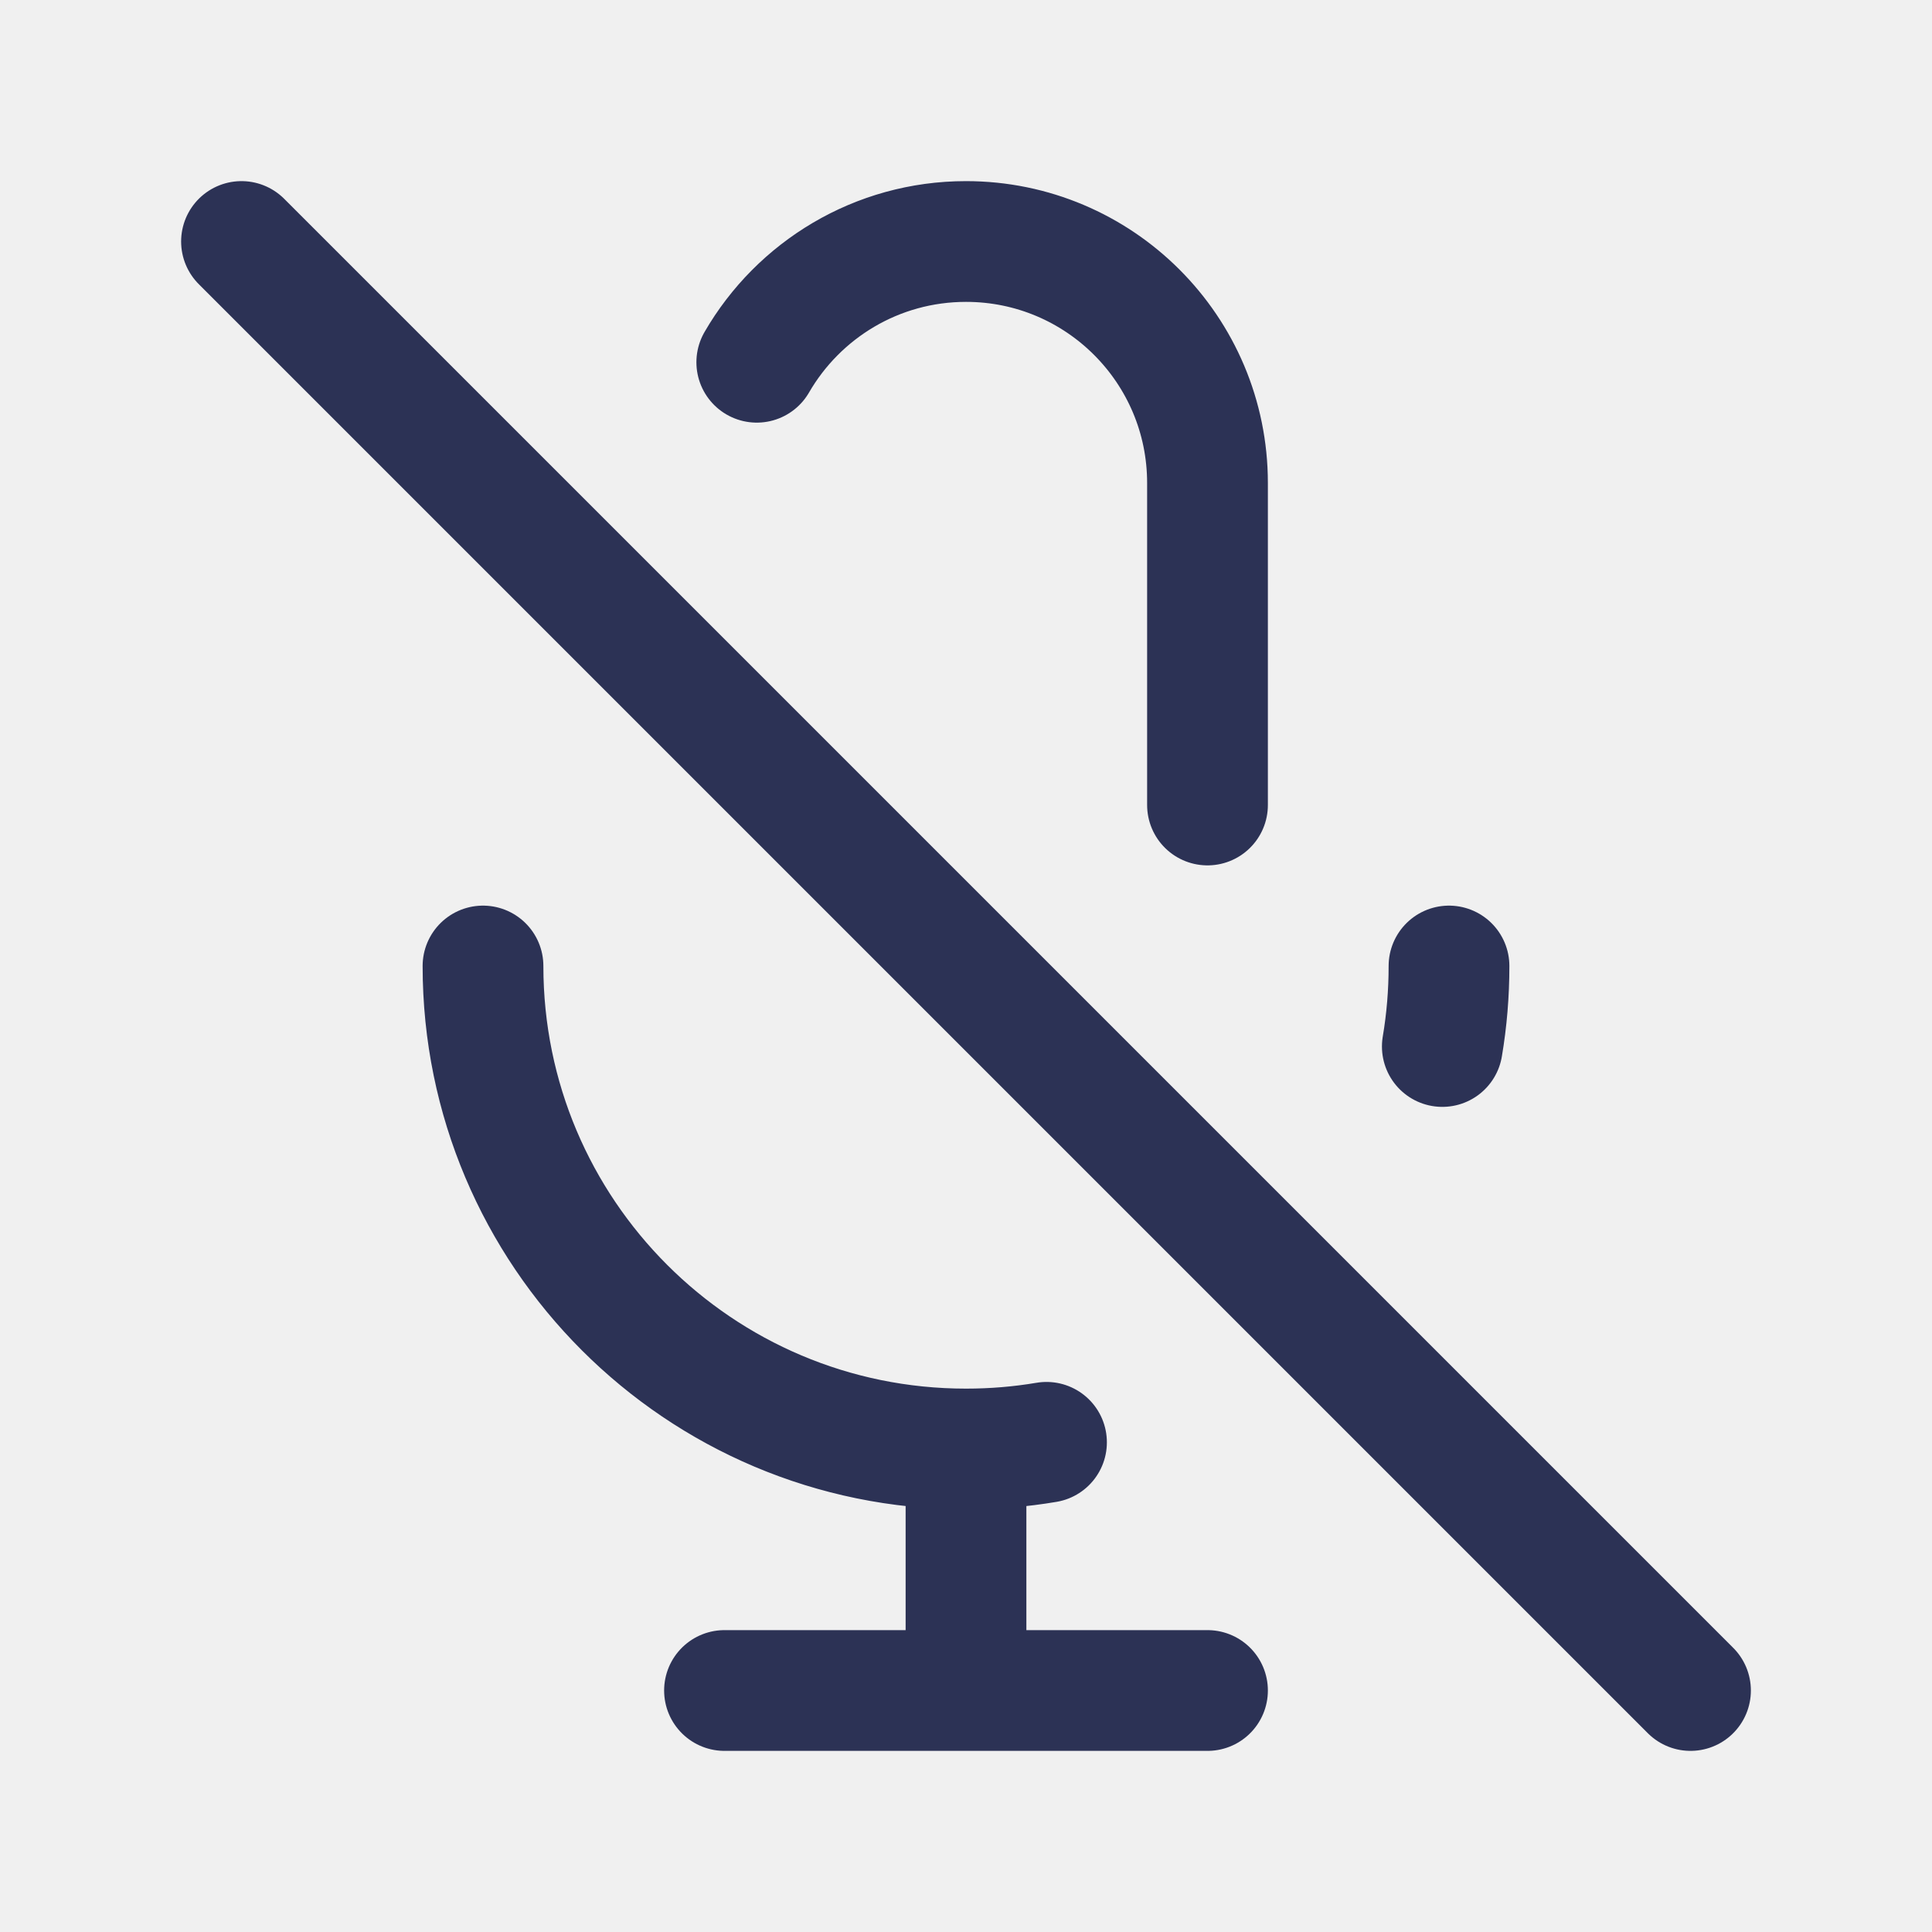
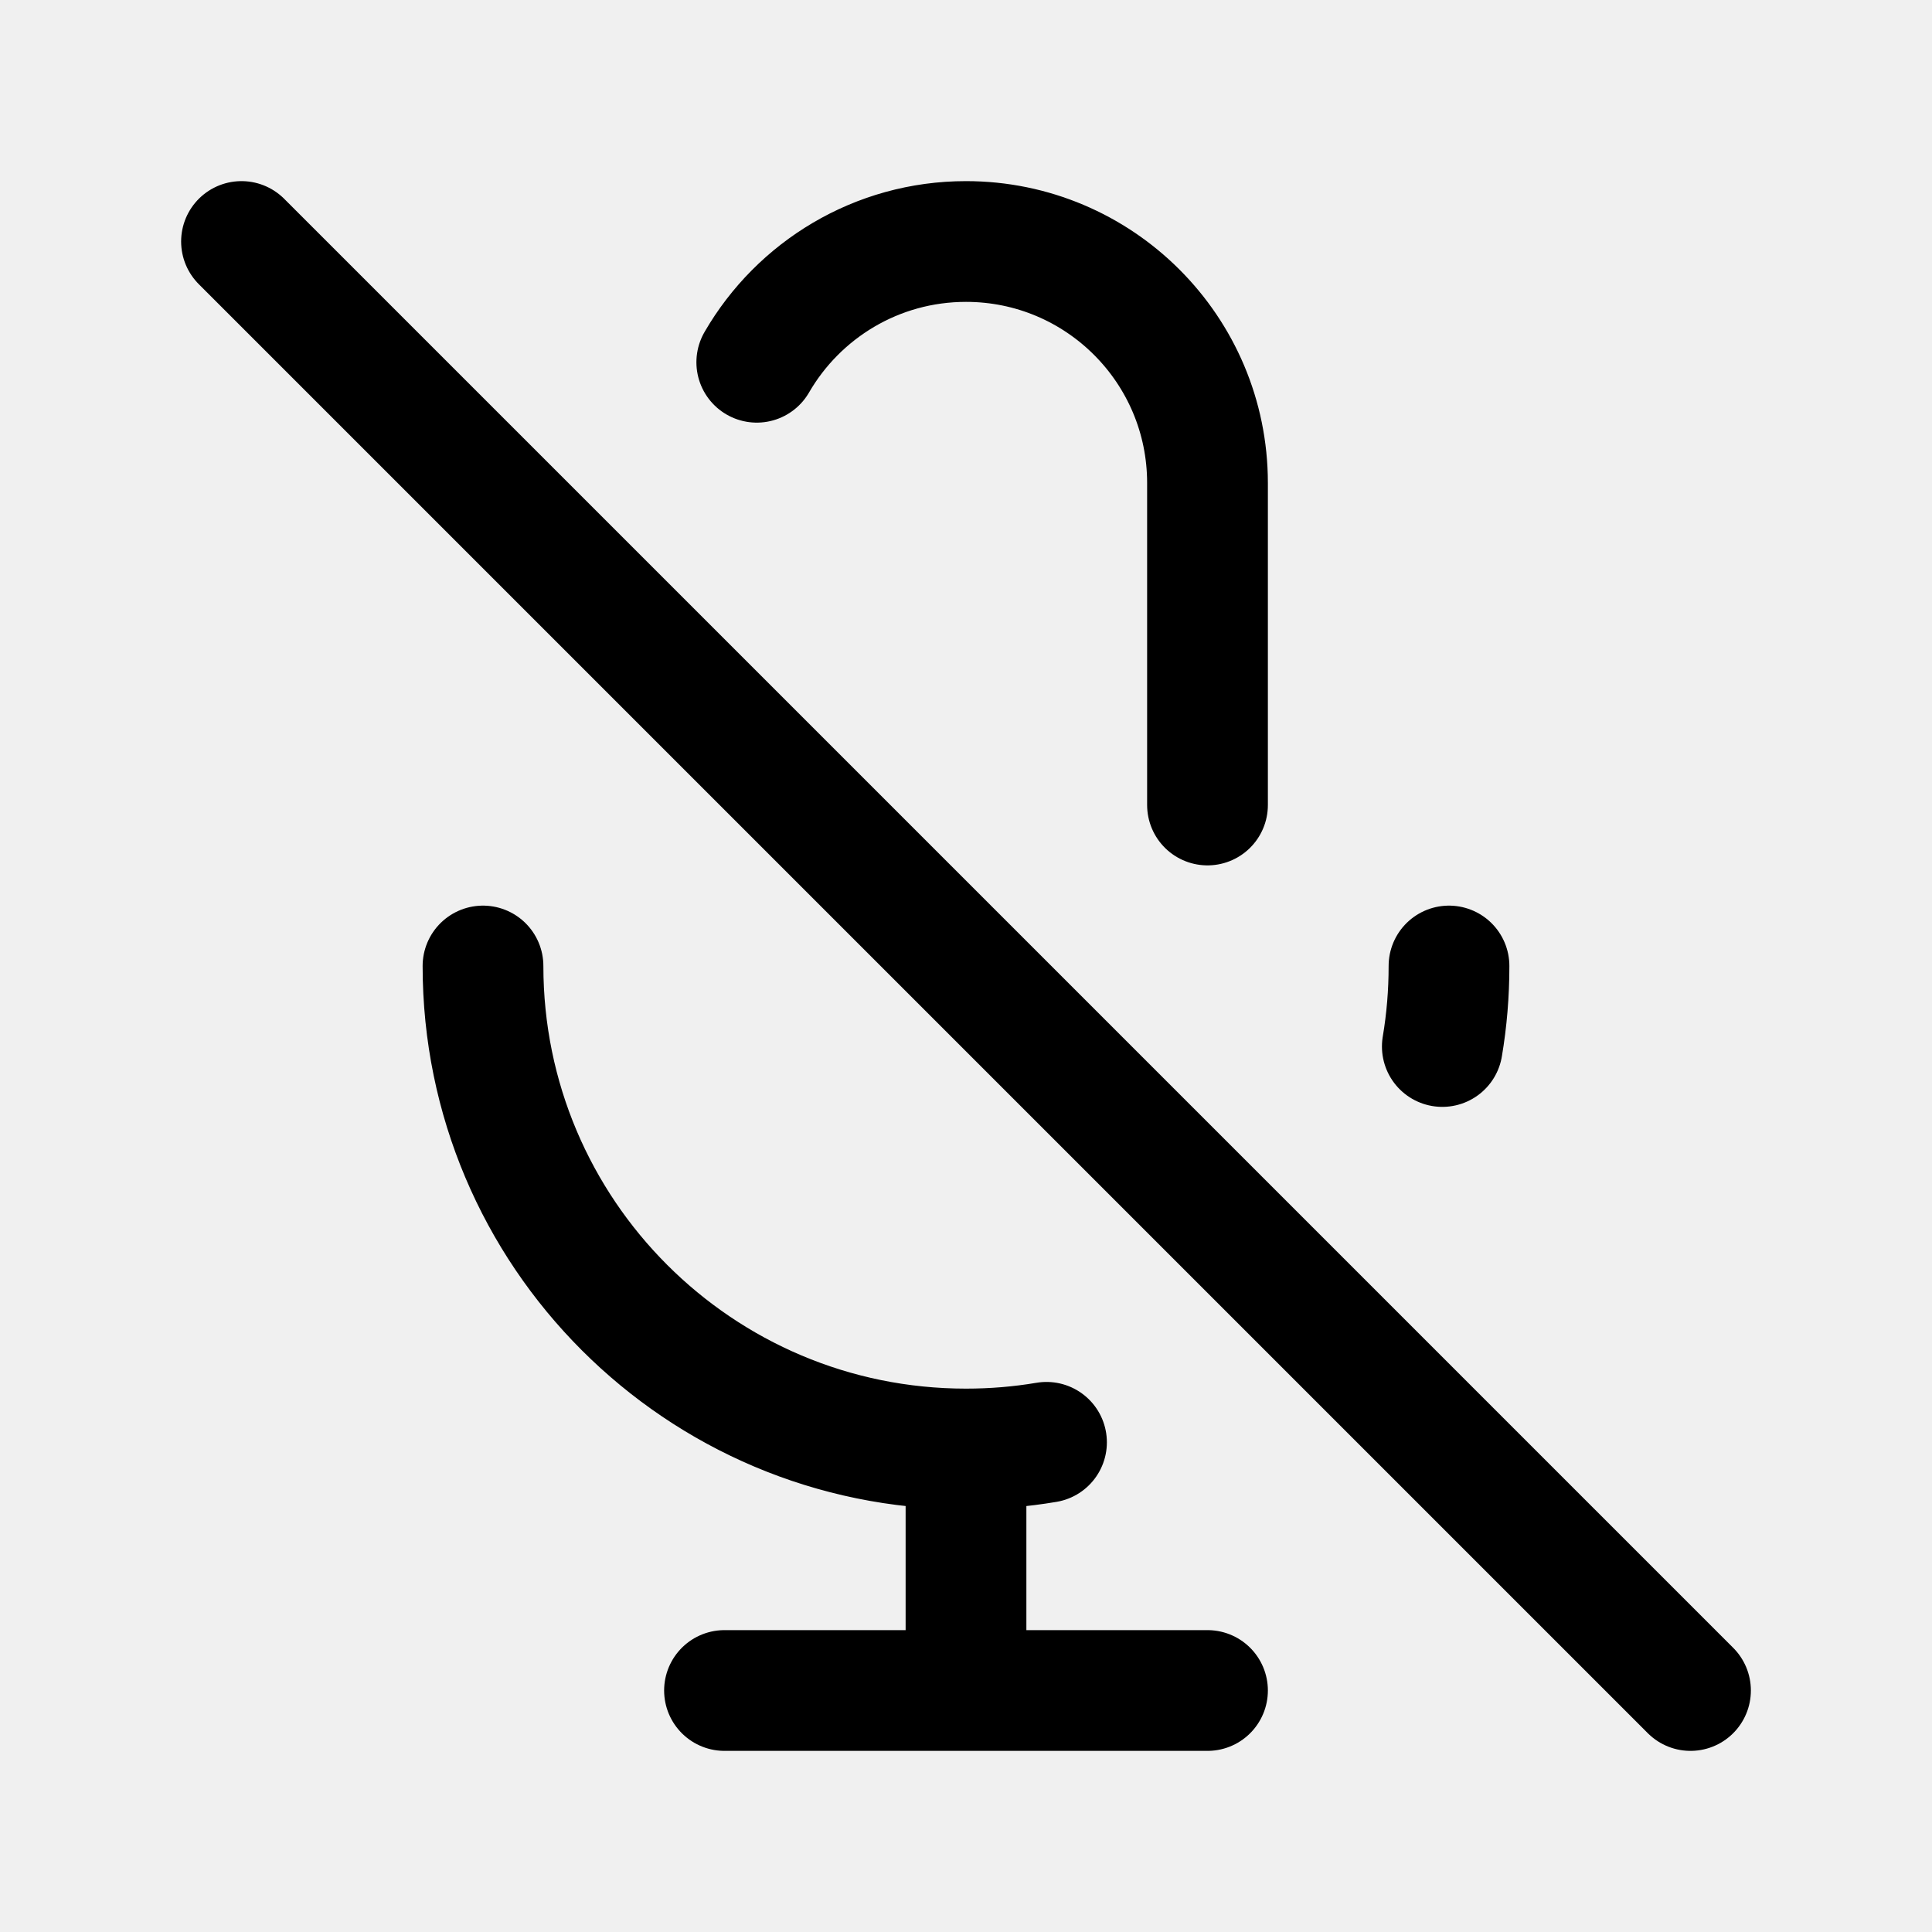
- <svg width="120px" height="120px" viewBox="0 0 24 24" fill="none">
-   <g id="bgCarrier" stroke-width="0" />
-   <g id="tracerCarrier" stroke-linecap="round" stroke-linejoin="round" />
-   <g id="iconCarrier">
-     <path d="M9.401 4.5C9.92 3.603 10.89 3 12 3C13.657 3 15 4.343 15 6V10M18 12C18 12.341 17.972 12.675 17.917 13M3 3L21 21M12 18C8.686 18 6 15.314 6 12M12 18C12.341 18 12.675 17.972 13 17.917M12 18V21M12 21H15M12 21H9" stroke="#2C3255" stroke-width="1.5" stroke-linecap="round" stroke-linejoin="round" style="--darkreader-inline-stroke: #ffffff;" data-darkreader-inline-stroke="" />
+ <svg xmlns="http://www.w3.org/2000/svg" width="120px" height="120px" viewBox="0 0 24 24" fill="none">
+   <g id="SVGRepo_bgCarrier" stroke-width="0" />
+   <g id="SVGRepo_tracerCarrier" stroke-linecap="round" stroke-linejoin="round" />
+   <g id="SVGRepo_iconCarrier">
+     <path d="M9.401 4.5C9.92 3.603 10.89 3 12 3C13.657 3 15 4.343 15 6V10M18 12C18 12.341 17.972 12.675 17.917 13M3 3L21 21M12 18C8.686 18 6 15.314 6 12M12 18C12.341 18 12.675 17.972 13 17.917M12 18V21M12 21H15M12 21H9" stroke="#000000" stroke-width="1.5" stroke-linecap="round" stroke-linejoin="round" style="--darkreader-inline-stroke: #ffffff;" data-darkreader-inline-stroke="" />
  </g>
</svg>
